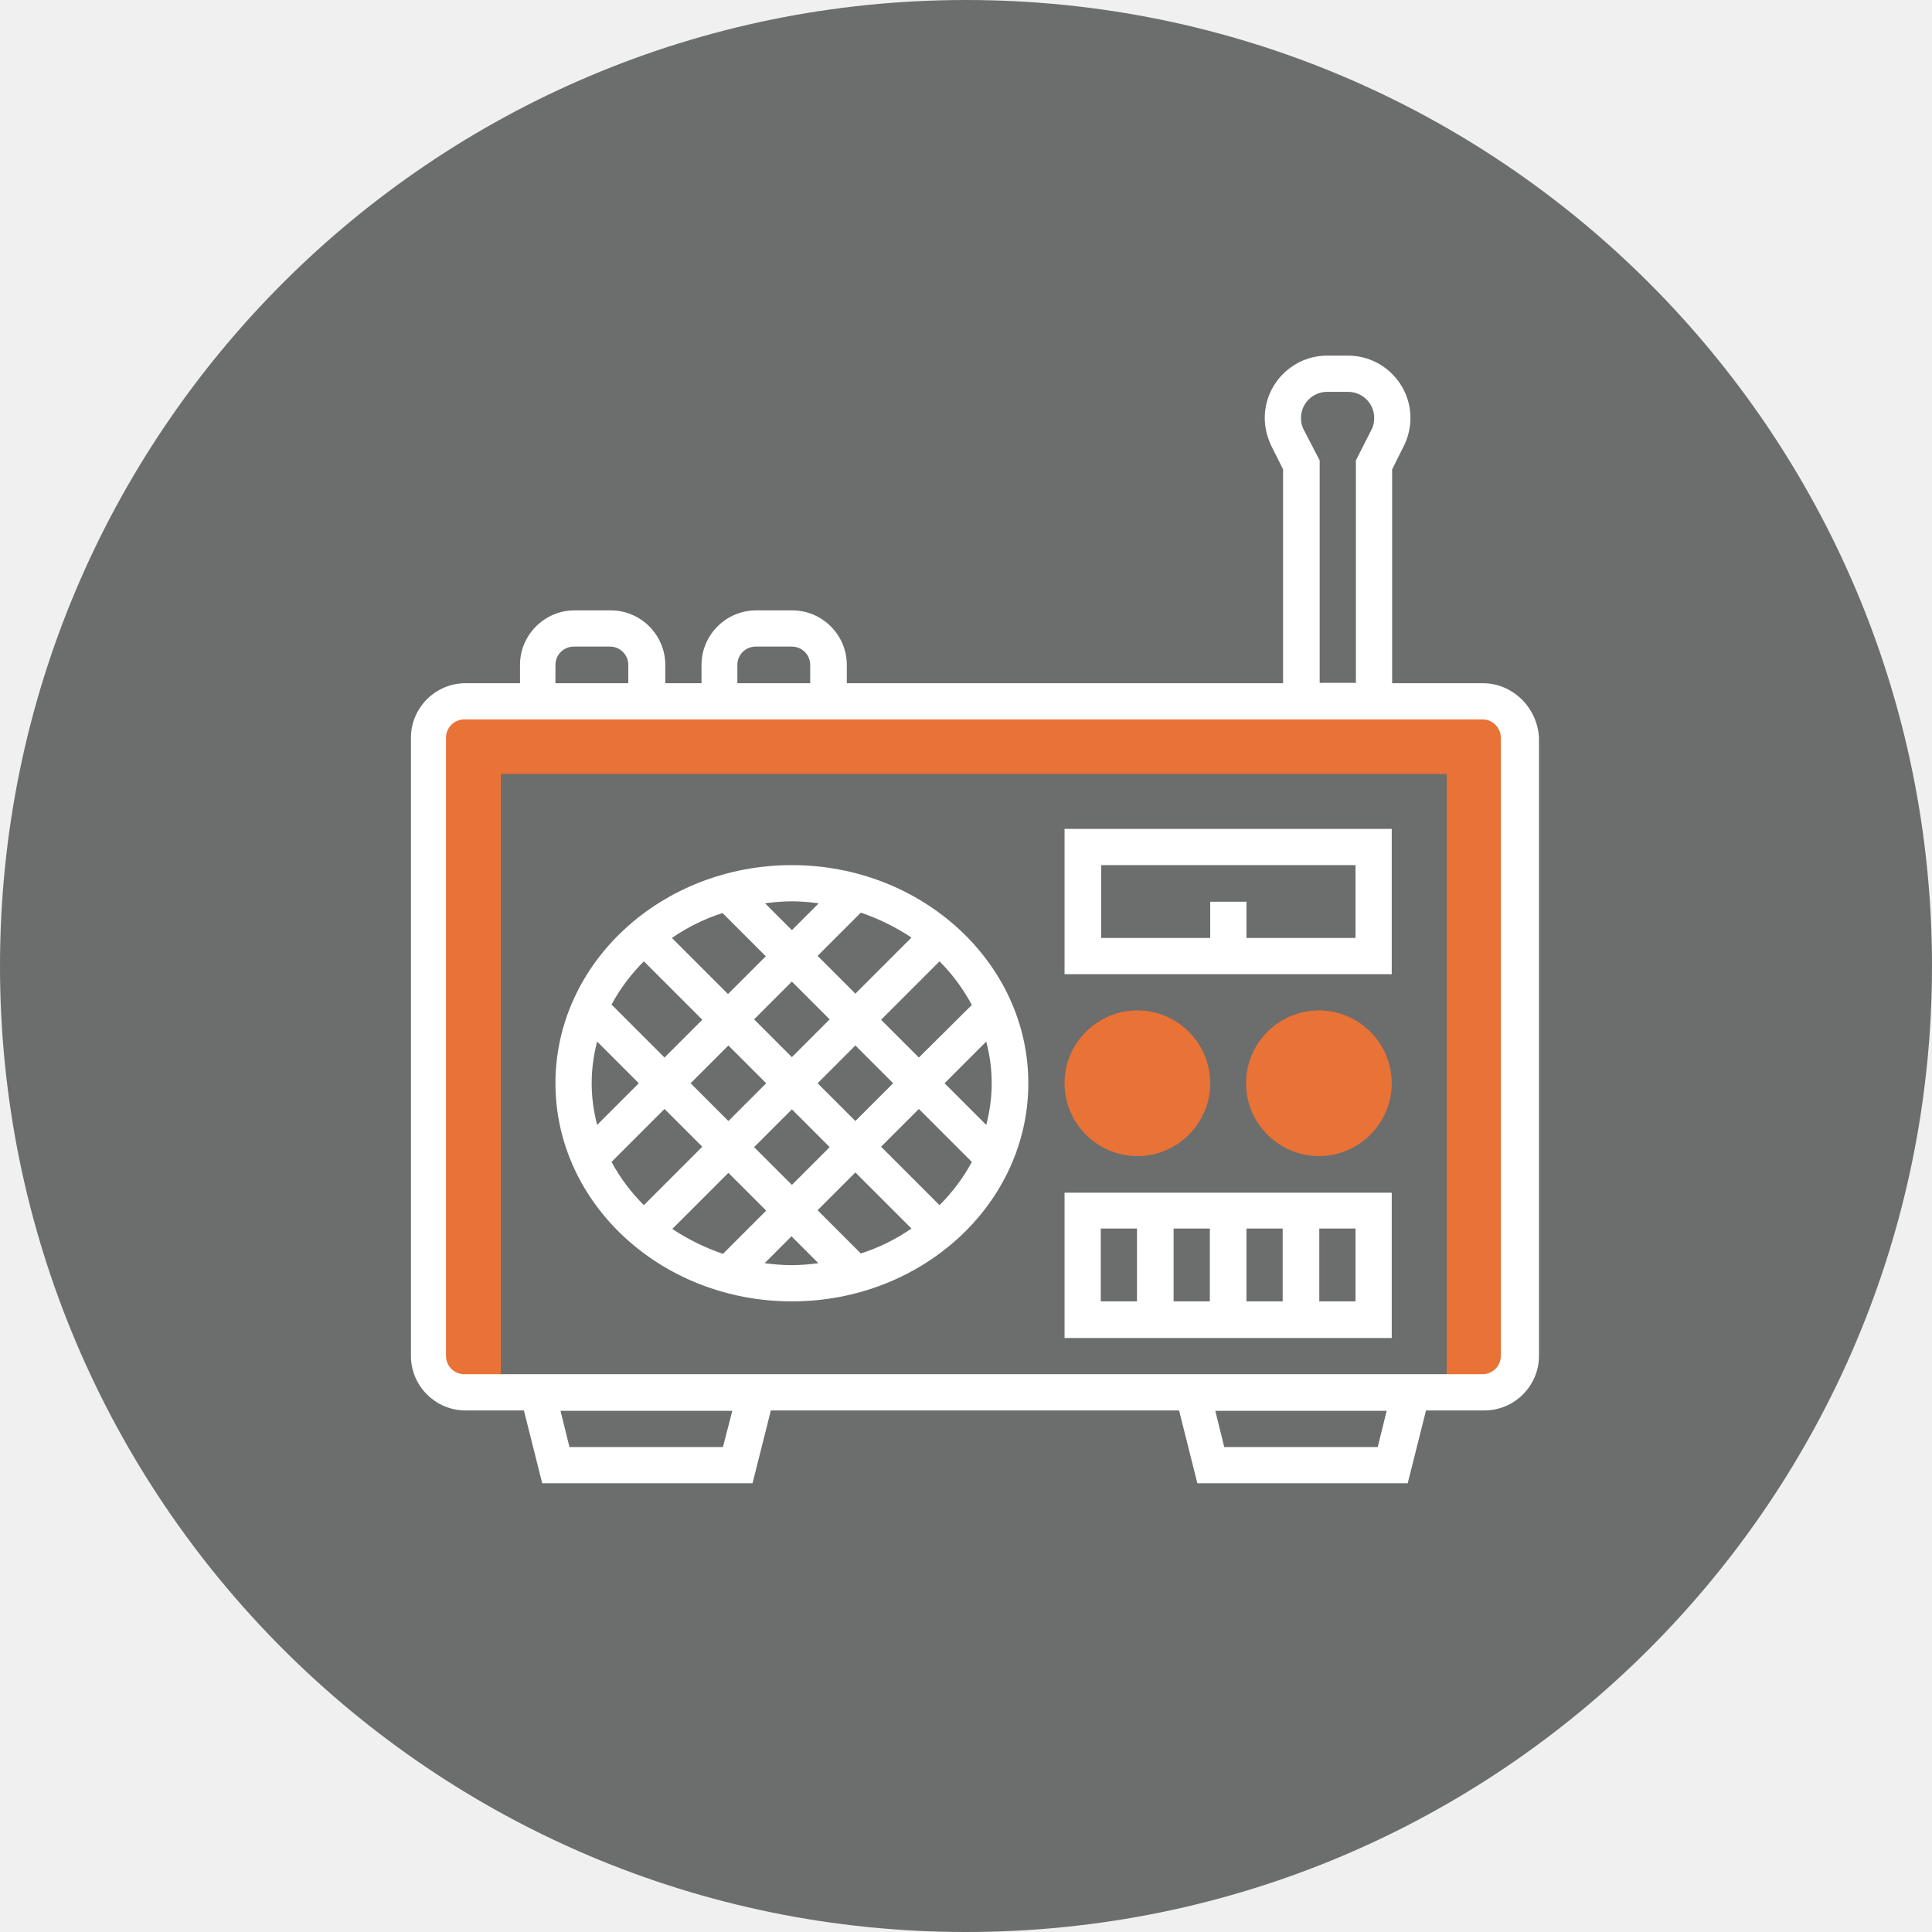
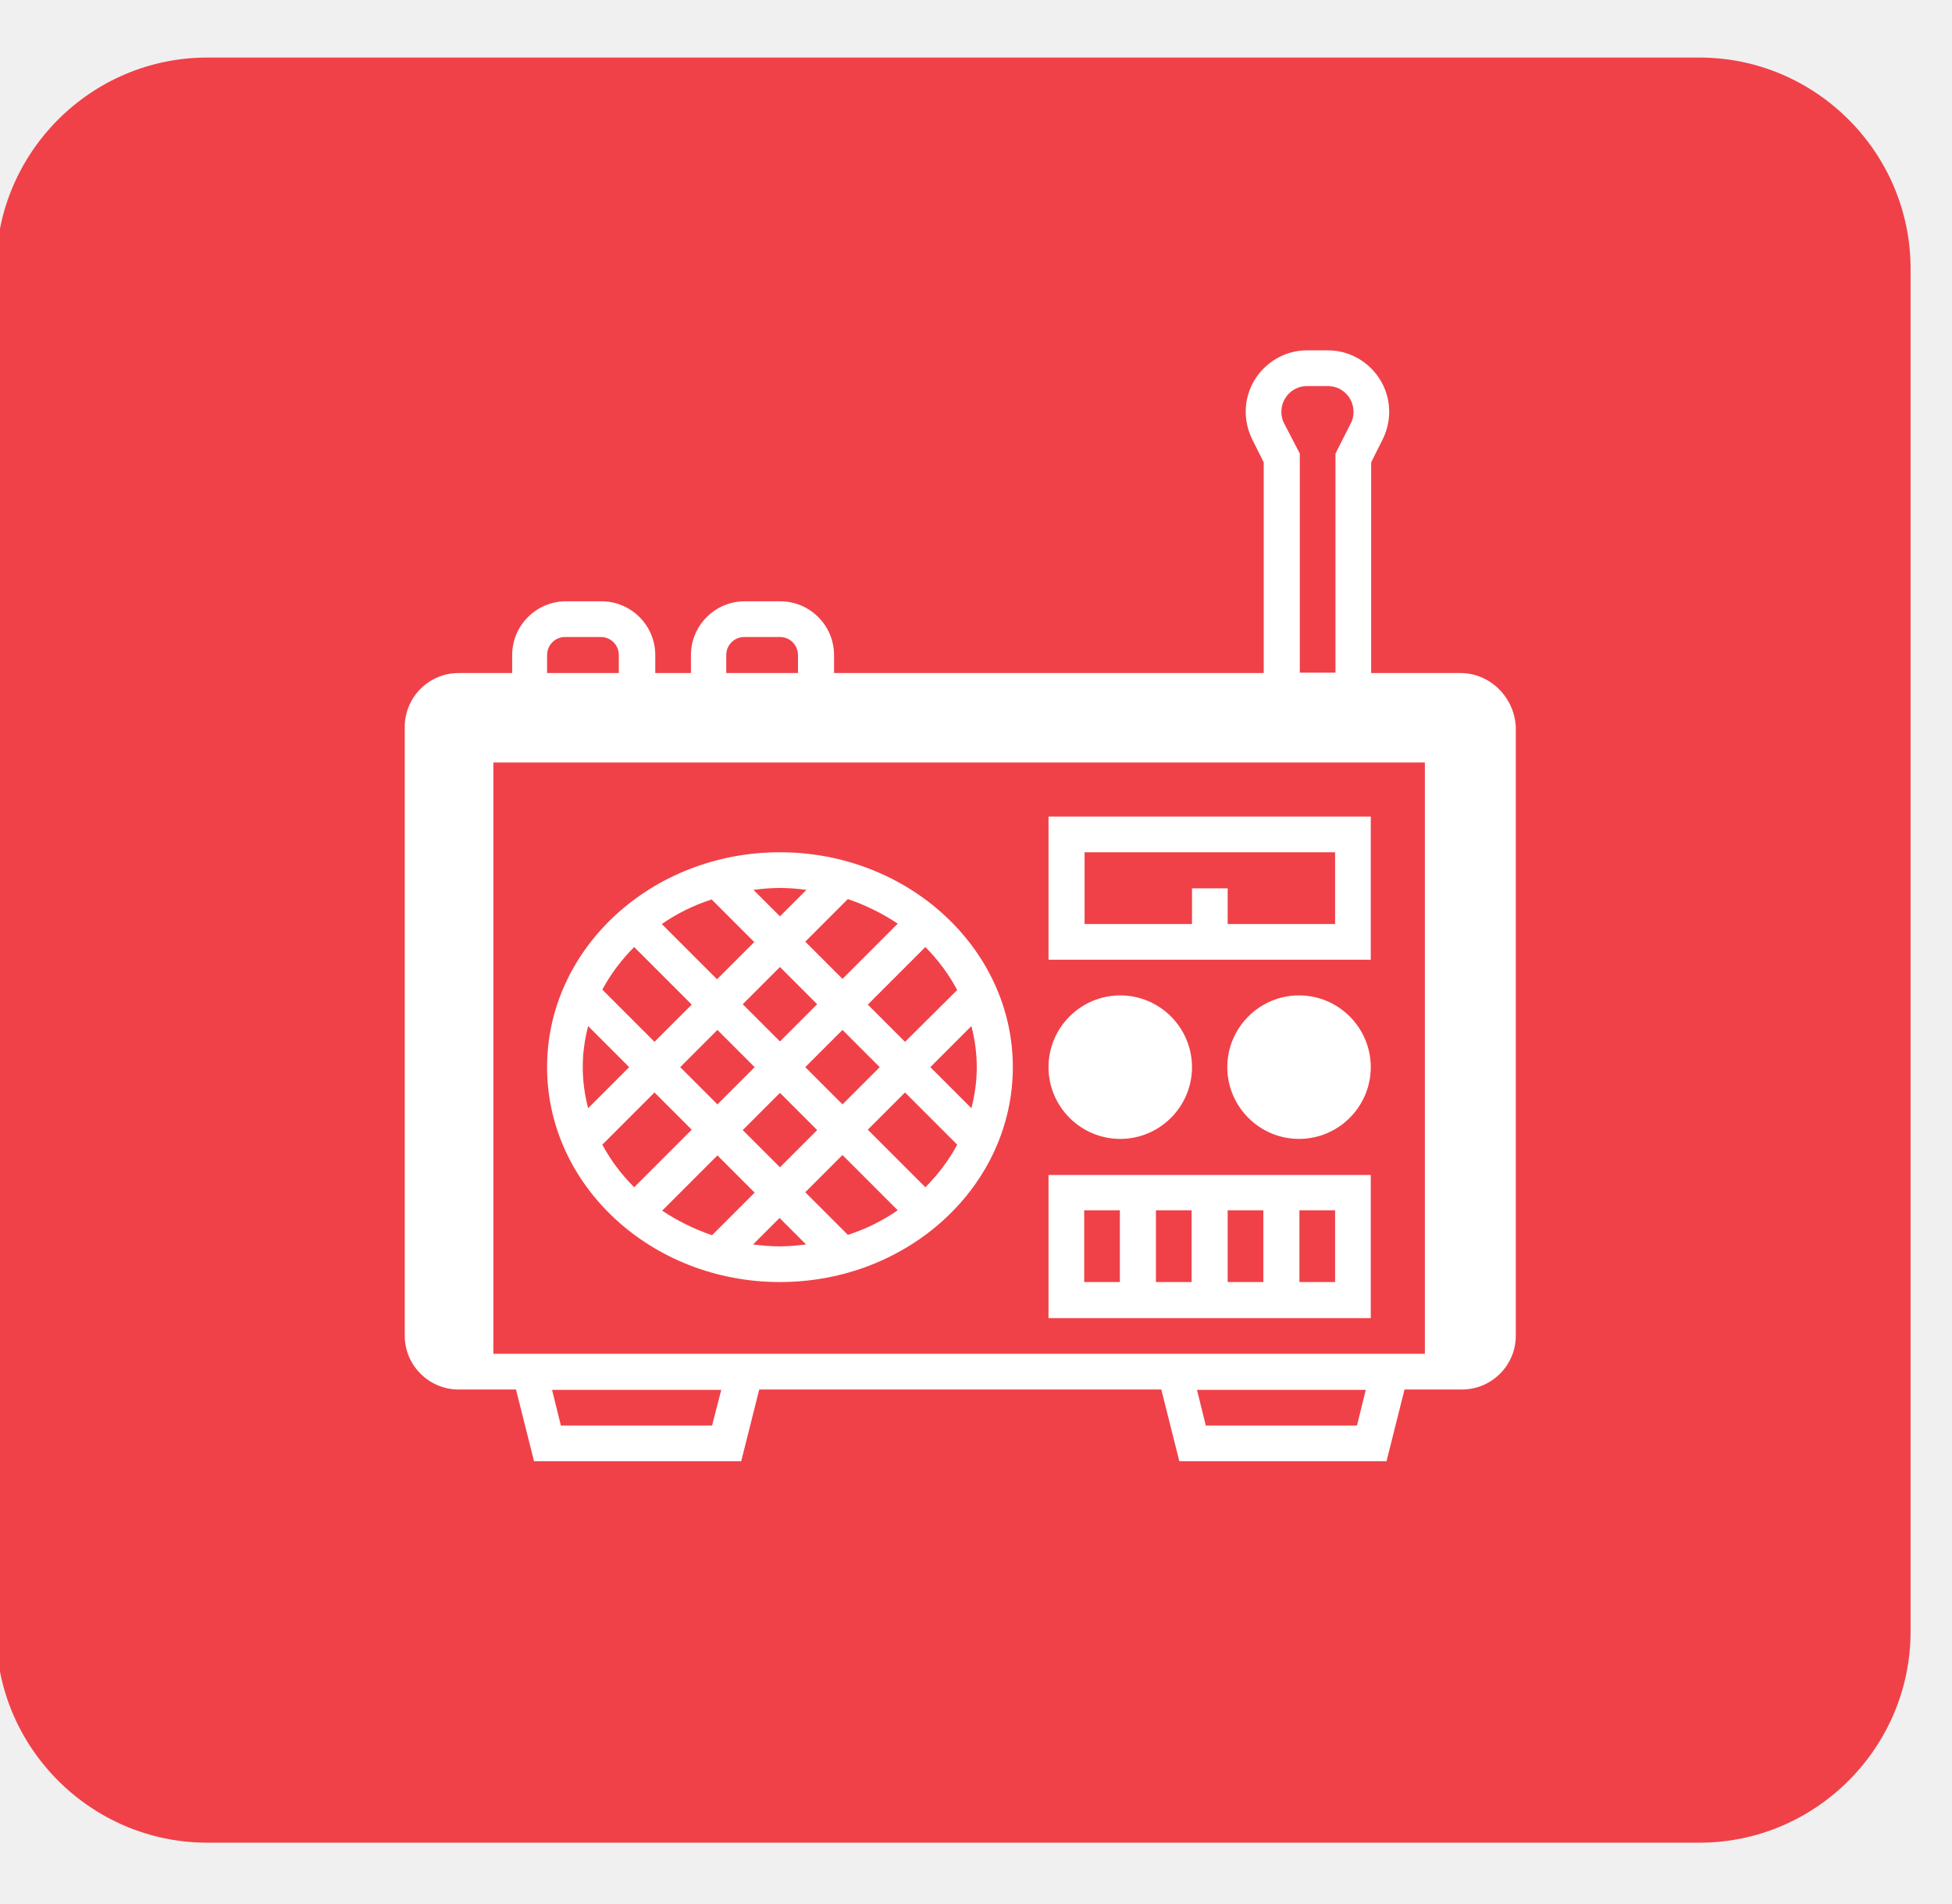
- <svg xmlns="http://www.w3.org/2000/svg" version="1.1" id="Layer_1" x="0px" y="0px" viewBox="0 0 496 496" style="enable-background:new 0 0 496 496;" xml:space="preserve">
+ <svg xmlns="http://www.w3.org/2000/svg" version="1.1" id="Layer_1" x="0px" y="0px" viewBox="0 0 508.8 496" style="enable-background:new 0 0 508.8 496;" xml:space="preserve">
  <style type="text/css">
- 	.st0{fill:#6C6D6D;}
- 	.st1{fill:#E97236;}
- 	.st2{fill:#FFFFFF;}
+ 	.st0{fill:#F04148;}
+ 	.st1{fill:#FFFFFF;}
</style>
-   <circle class="st0" cx="248" cy="248" r="248" />
+   <path class="st0" d="M443,480.2H54c-30.2,0-55-24.7-55-55V70c0-30.2,24.7-55,55-55h389c30.2,0,55,24.7,55,55v355.2  C498,455.4,473.3,480.2,443,480.2z" />
  <g>
    <g>
      <path class="st1" d="M390,189.4v158.7c0,5.1-4.2,9.3-9.3,9.3h-9.3V198.7H128.6v158.7h-9.3c-5.1,0-9.3-4.2-9.3-9.3V189.4    c0-5.1,4.2-9.3,9.3-9.3h261.4C385.8,180.1,390,184.3,390,189.4z" />
      <path class="st1" d="M338.6,296.8c-10.3,0-18.7-8.4-18.7-18.7s8.4-18.7,18.7-18.7s18.7,8.4,18.7,18.7S348.9,296.8,338.6,296.8z" />
      <path class="st1" d="M292,296.8c-10.3,0-18.7-8.4-18.7-18.7s8.4-18.7,18.7-18.7s18.7,8.4,18.7,18.7S302.3,296.8,292,296.8z" />
    </g>
-     <path class="st2" d="M380.7,175.4h-23.3v-54.9l3-6c1.1-2.2,1.7-4.7,1.7-7.2c0-8.8-7.2-16-16-16h-5.4c-8.8,0-16,7.2-16,16   c0,2.5,0.6,4.9,1.7,7.2l3,6v54.9h-112v-4.7c0-7.7-6.3-14-14-14h-9.3c-7.7,0-14,6.3-14,14v4.7h-9.3v-4.7c0-7.7-6.3-14-14-14h-9.3   c-7.7,0-14,6.3-14,14v4.7h-14c-7.7,0-14,6.3-14,14v158.7c0,7.7,6.3,14,14,14h15l4.7,18.7h54l4.7-18.7h104.8l4.7,18.7h54l4.7-18.7   h15c7.7,0,14-6.3,14-14V189.4C394.7,181.7,388.4,175.4,380.7,175.4z M334.7,110.3c-0.5-0.9-0.7-2-0.7-3c0-3.7,3-6.7,6.7-6.7h5.4   c3.7,0,6.7,3,6.7,6.7c0,1-0.2,2.1-0.7,3l-4,7.9v57.1h-9.3v-57.1L334.7,110.3z M189.3,170.7c0-2.6,2.1-4.7,4.7-4.7h9.3   c2.6,0,4.7,2.1,4.7,4.7v4.7h-18.7V170.7z M142.6,170.7c0-2.6,2.1-4.7,4.7-4.7h9.3c2.6,0,4.7,2.1,4.7,4.7v4.7h-18.7V170.7z    M185.6,371.5h-39.4l-2.3-9.3h44.1L185.6,371.5z M353.7,371.5h-39.4l-2.3-9.3H356L353.7,371.5z M385.3,348.1c0,2.6-2.1,4.7-4.7,4.7   H119.2c-2.6,0-4.7-2.1-4.7-4.7V189.4c0-2.6,2.1-4.7,4.7-4.7h261.4c2.6,0,4.7,2.1,4.7,4.7V348.1z" />
-     <path class="st2" d="M273.3,250.1h84v-37.3h-84V250.1z M282.6,222.1H348v18.7h-28v-9.3h-9.3v9.3h-28V222.1z" />
-     <path class="st2" d="M273.3,343.5h84v-37.3h-84V343.5z M310.6,334.1h-9.3v-18.7h9.3V334.1z M320,315.4h9.3v18.7H320V315.4z    M348,334.1h-9.3v-18.7h9.3V334.1z M282.6,315.4h9.3v18.7h-9.3V315.4z" />
-     <path class="st2" d="M203.3,222.1c-33.5,0-60.7,25.1-60.7,56s27.2,56,60.7,56s60.7-25.1,60.7-56S236.7,222.1,203.3,222.1z    M254.6,278.1c0,3.7-0.5,7.2-1.4,10.7l-10.7-10.7l10.7-10.7C254.1,270.9,254.6,274.4,254.6,278.1z M235.9,271.5l-9.7-9.7l15-15   c3.3,3.3,6.1,7.1,8.3,11.2L235.9,271.5z M203.3,304.2l-9.7-9.7l9.7-9.7l9.7,9.7L203.3,304.2z M219.6,301l14.4,14.4   c-3.9,2.7-8.3,4.9-13,6.4l-11.1-11.1L219.6,301z M196.7,310.8l-11.1,11.1c-4.7-1.6-9.1-3.8-13-6.4l14.4-14.4L196.7,310.8z    M203.3,252l9.7,9.7l-9.7,9.7l-9.7-9.7L203.3,252z M186.9,255.2l-14.4-14.4c3.9-2.7,8.3-4.9,13-6.4l11.1,11.1L186.9,255.2z    M209.9,245.4l11.1-11.1c4.7,1.6,9.1,3.8,13,6.4l-14.4,14.4L209.9,245.4z M196.7,278.1l-9.7,9.7l-9.7-9.7l9.7-9.7L196.7,278.1z    M209.9,278.1l9.7-9.7l9.7,9.7l-9.7,9.7L209.9,278.1z M210.2,231.9l-6.9,6.9l-6.9-6.9c2.3-0.3,4.6-0.5,6.9-0.5   S207.9,231.6,210.2,231.9z M165.3,246.8l15,15l-9.7,9.7L157,257.9C159.2,253.8,162,250.1,165.3,246.8z M151.9,278.1   c0-3.7,0.5-7.2,1.4-10.7l10.7,10.7l-10.7,10.7C152.4,285.3,151.9,281.8,151.9,278.1z M157,298.3l13.6-13.6l9.7,9.7l-15,15   C162,306.1,159.2,302.4,157,298.3z M196.3,324.3l6.9-6.9l6.9,6.9c-2.3,0.3-4.6,0.5-6.9,0.5S198.6,324.6,196.3,324.3z M241.2,309.4   l-15-15l9.7-9.7l13.6,13.6C247.3,302.4,244.5,306.1,241.2,309.4z" />
+     <path class="st1" d="M380.7,175.4h-23.3v-54.9l3-6c1.1-2.2,1.7-4.7,1.7-7.2c0-8.8-7.2-16-16-16h-5.4c-8.8,0-16,7.2-16,16   c0,2.5,0.6,4.9,1.7,7.2l3,6v54.9h-112v-4.7c0-7.7-6.3-14-14-14h-9.3c-7.7,0-14,6.3-14,14v4.7h-9.3v-4.7c0-7.7-6.3-14-14-14h-9.3   c-7.7,0-14,6.3-14,14v4.7h-14c-7.7,0-14,6.3-14,14v158.7c0,7.7,6.3,14,14,14h15l4.7,18.7h54l4.7-18.7h104.8l4.7,18.7h54l4.7-18.7   h15c7.7,0,14-6.3,14-14V189.4C394.7,181.7,388.4,175.4,380.7,175.4z M334.7,110.3c-0.5-0.9-0.7-2-0.7-3c0-3.7,3-6.7,6.7-6.7h5.4   c3.7,0,6.7,3,6.7,6.7c0,1-0.2,2.1-0.7,3l-4,7.9v57.1h-9.3v-57.1L334.7,110.3z M189.3,170.7c0-2.6,2.1-4.7,4.7-4.7h9.3   c2.6,0,4.7,2.1,4.7,4.7v4.7h-18.7V170.7z M142.6,170.7c0-2.6,2.1-4.7,4.7-4.7h9.3c2.6,0,4.7,2.1,4.7,4.7v4.7h-18.7V170.7z    M185.6,371.5h-39.4l-2.3-9.3H188L185.6,371.5z M353.7,371.5h-39.4l-2.3-9.3h44L353.7,371.5z M385.3,348.1c0,2.6-2.1,4.7-4.7,4.7   H119.2c-2.6,0-4.7-2.1-4.7-4.7V189.4c0-2.6,2.1-4.7,4.7-4.7h261.4c2.6,0,4.7,2.1,4.7,4.7V348.1z" />
+     <path class="st1" d="M273.3,250.1h84v-37.3h-84V250.1z M282.6,222.1H348v18.7h-28v-9.3h-9.3v9.3h-28v-18.7H282.6z" />
+     <path class="st1" d="M273.3,343.5h84v-37.3h-84V343.5z M310.6,334.1h-9.3v-18.7h9.3V334.1z M320,315.4h9.3v18.7H320V315.4z    M348,334.1h-9.3v-18.7h9.3V334.1z M282.6,315.4h9.3v18.7h-9.3V315.4z" />
+     <path class="st1" d="M203.3,222.1c-33.5,0-60.7,25.1-60.7,56s27.2,56,60.7,56s60.7-25.1,60.7-56S236.7,222.1,203.3,222.1z    M254.6,278.1c0,3.7-0.5,7.2-1.4,10.7l-10.7-10.7l10.7-10.7C254.1,270.9,254.6,274.4,254.6,278.1z M235.9,271.5l-9.7-9.7l15-15   c3.3,3.3,6.1,7.1,8.3,11.2L235.9,271.5z M203.3,304.2l-9.7-9.7l9.7-9.7l9.7,9.7L203.3,304.2z M219.6,301l14.4,14.4   c-3.9,2.7-8.3,4.9-13,6.4l-11.1-11.1L219.6,301z M196.7,310.8l-11.1,11.1c-4.7-1.6-9.1-3.8-13-6.4l14.4-14.4L196.7,310.8z    M203.3,252l9.7,9.7l-9.7,9.7l-9.7-9.7L203.3,252z M186.9,255.2l-14.4-14.4c3.9-2.7,8.3-4.9,13-6.4l11.1,11.1L186.9,255.2z    M209.9,245.4l11.1-11.1c4.7,1.6,9.1,3.8,13,6.4l-14.4,14.4L209.9,245.4z M196.7,278.1l-9.7,9.7l-9.7-9.7l9.7-9.7L196.7,278.1z    M209.9,278.1l9.7-9.7l9.7,9.7l-9.7,9.7L209.9,278.1z M210.2,231.9l-6.9,6.9l-6.9-6.9c2.3-0.3,4.6-0.5,6.9-0.5   S207.9,231.6,210.2,231.9z M165.3,246.8l15,15l-9.7,9.7L157,257.9C159.2,253.8,162,250.1,165.3,246.8z M151.9,278.1   c0-3.7,0.5-7.2,1.4-10.7l10.7,10.7l-10.7,10.7C152.4,285.3,151.9,281.8,151.9,278.1z M157,298.3l13.6-13.6l9.7,9.7l-15,15   C162,306.1,159.2,302.4,157,298.3z M196.3,324.3l6.9-6.9l6.9,6.9c-2.3,0.3-4.6,0.5-6.9,0.5S198.6,324.6,196.3,324.3z M241.2,309.4   l-15-15l9.7-9.7l13.6,13.6C247.3,302.4,244.5,306.1,241.2,309.4z" />
  </g>
</svg>
